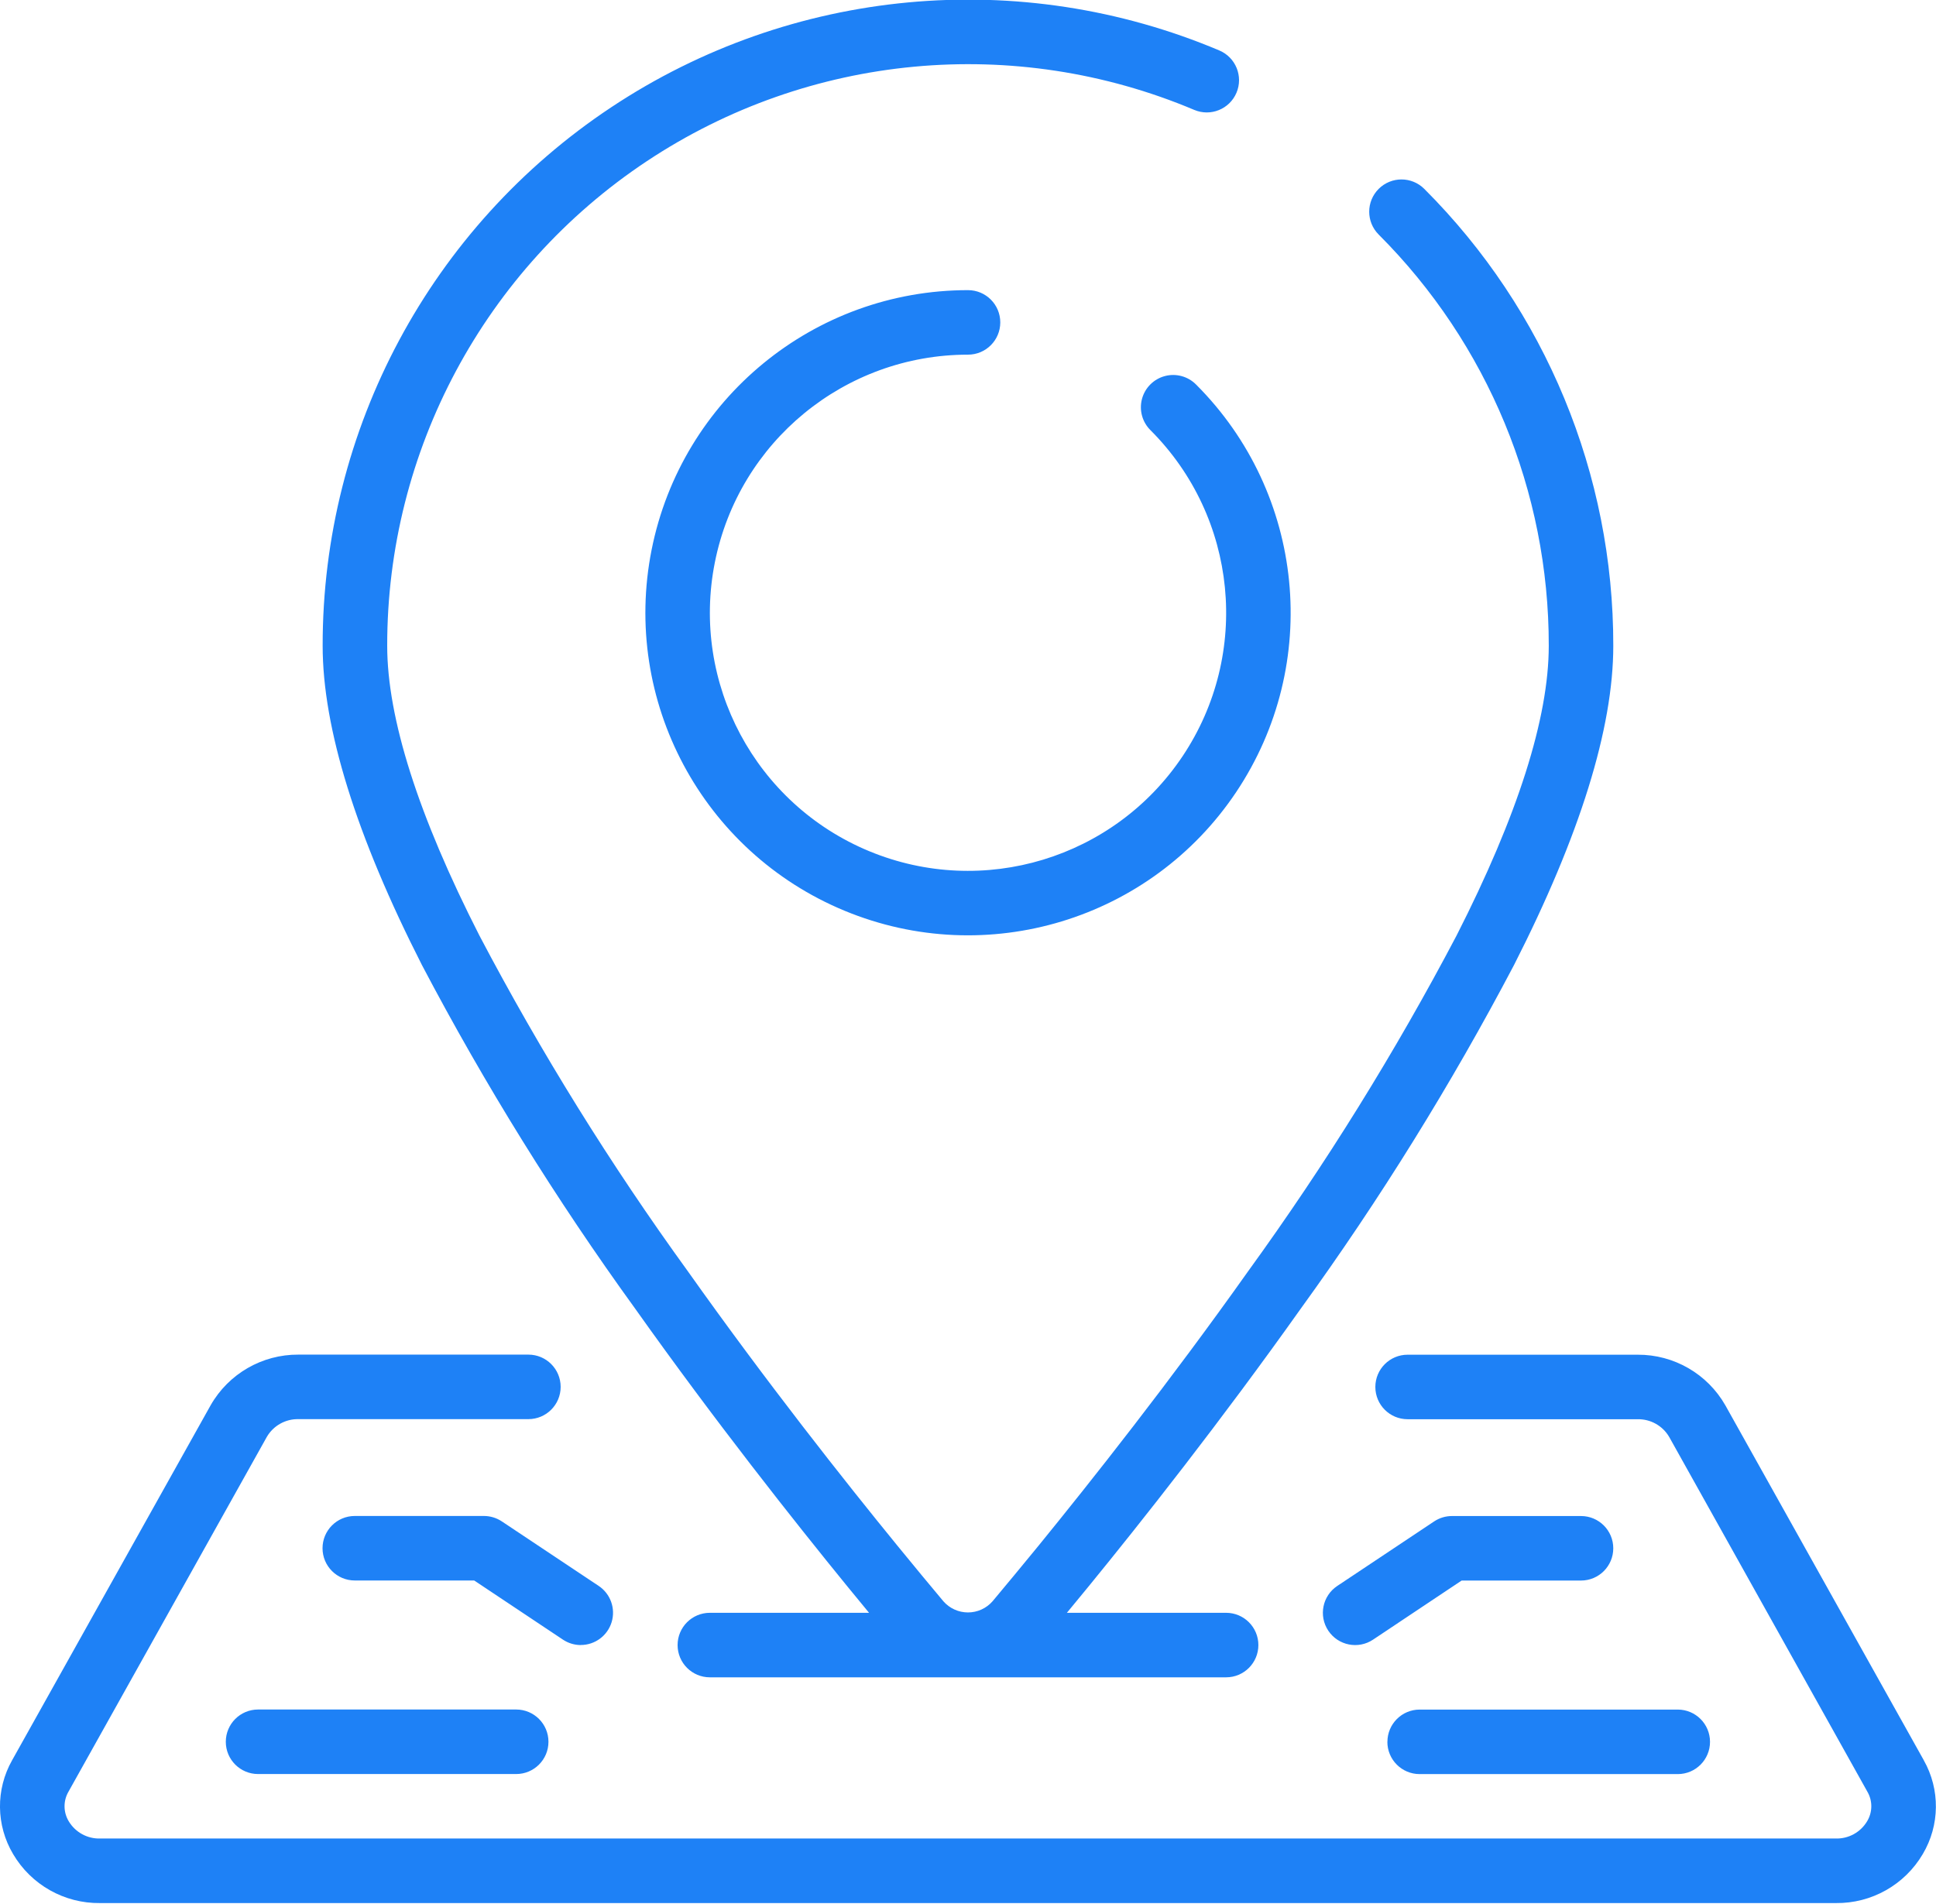
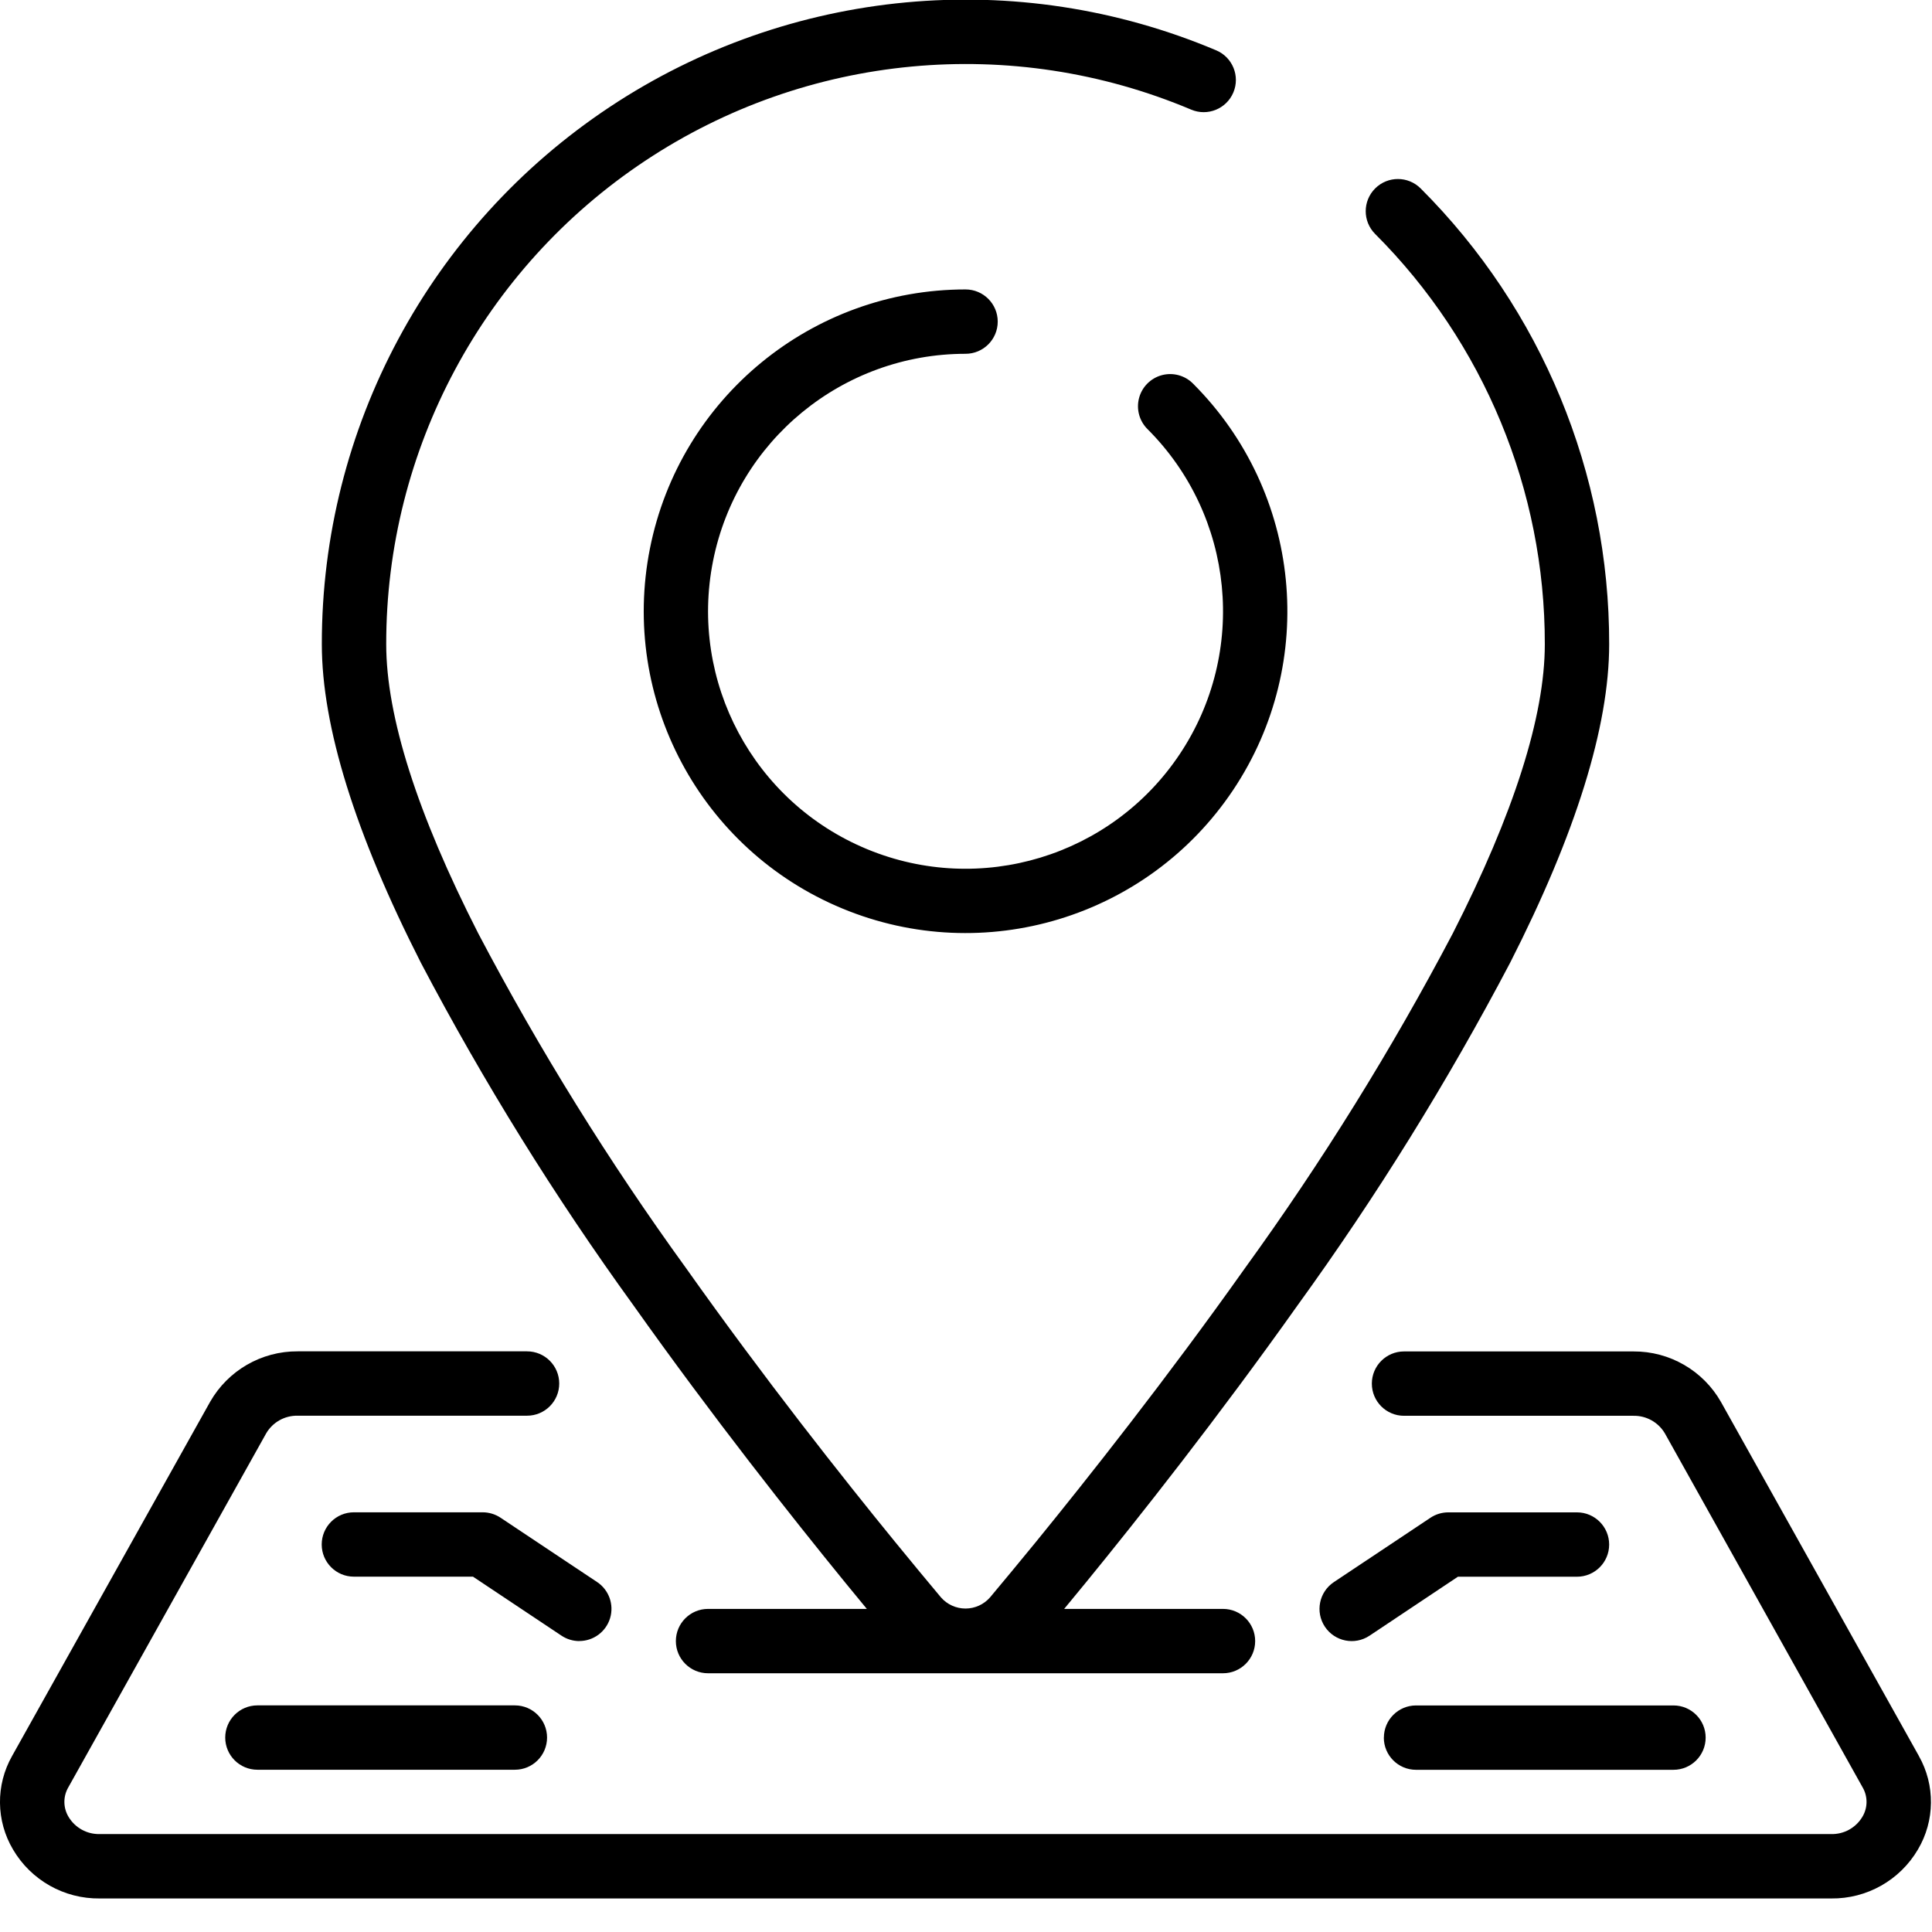
- <svg xmlns="http://www.w3.org/2000/svg" fill="#1e81f6" width="63.969" height="62.906" viewBox="0 0 63.969 62.906">
+ <svg xmlns="http://www.w3.org/2000/svg" fill="currentColor" width="64" height="64" viewBox="0 0 64 64">
  <path class="cls-1" d="M338.985,502.837c2.635,3.714,5.265,7.036,7.008,9.175,0.254,0.312.492,0.6,0.722,0.879h-5.26a1.066,1.066,0,1,0,0,2.132h17.058a1.066,1.066,0,1,0,0-2.132h-5.261c0.231-.278.468-0.567,0.723-0.879,1.742-2.132,4.371-5.461,7.007-9.175a93.8,93.8,0,0,0,7.043-11.351c2.177-4.275,3.281-7.824,3.281-10.549a21.3,21.3,0,0,0-6.244-15.1,1.066,1.066,0,1,0-1.509,1.507,19.181,19.181,0,0,1,5.621,13.59c0,2.386-1.026,5.61-3.049,9.581a91.566,91.566,0,0,1-6.883,11.087c-2.6,3.667-5.2,6.951-6.919,9.062-0.573.7-1.088,1.322-1.527,1.846a1.079,1.079,0,0,1-1.625,0c-0.439-.524-0.954-1.145-1.526-1.846-1.722-2.11-4.32-5.394-6.919-9.062a91.441,91.441,0,0,1-6.883-11.087c-2.026-3.971-3.049-7.195-3.049-9.581a19.2,19.2,0,0,1,26.664-17.709,1.066,1.066,0,0,0,.832-1.963,21.33,21.33,0,0,0-29.629,19.672c0,2.725,1.105,6.274,3.282,10.554A93.657,93.657,0,0,0,338.985,502.837Zm11-31.523a1.066,1.066,0,1,0,0-2.132,10.66,10.66,0,1,0,7.538,3.122,1.066,1.066,0,1,0-1.507,1.508A8.529,8.529,0,1,1,349.984,471.314Zm31.581,46.45-6.556-11.727a3.315,3.315,0,0,0-2.9-1.675h-7.6a1.066,1.066,0,1,0,0,2.132h7.6a1.183,1.183,0,0,1,1.041.582L379.7,518.8a0.957,0.957,0,0,1-.01.985,1.169,1.169,0,0,1-1.032.565H321.305a1.171,1.171,0,0,1-1.031-.565,0.959,0.959,0,0,1-.01-0.985l6.555-11.727a1.182,1.182,0,0,1,1.04-.582h7.6a1.066,1.066,0,1,0,0-2.132h-7.6a3.317,3.317,0,0,0-2.9,1.675L318.4,517.764a3.09,3.09,0,0,0,.033,3.1,3.284,3.284,0,0,0,2.871,1.619h57.357a3.285,3.285,0,0,0,2.871-1.619A3.09,3.09,0,0,0,381.565,517.764Zm-11.325-8.071h-4.264a1.065,1.065,0,0,0-.592.179l-3.2,2.132a1.066,1.066,0,1,0,1.183,1.774l2.927-1.953h3.944A1.066,1.066,0,0,0,370.24,509.693Zm-6.4,7.462a1.066,1.066,0,0,0,1.066,1.066h8.529a1.066,1.066,0,1,0,0-2.132h-8.529A1.066,1.066,0,0,0,363.843,517.155Zm-26.653-3.2a1.066,1.066,0,0,0,.593-1.953l-3.2-2.132a1.073,1.073,0,0,0-.593-0.179h-4.265a1.066,1.066,0,0,0,0,2.132h3.945l2.93,1.953A1.07,1.07,0,0,0,337.19,513.957Zm-10.661,2.132a1.066,1.066,0,1,0,0,2.132h8.529a1.066,1.066,0,0,0,0-2.132h-8.529Z" transform="translate(-318 -459.594)" />
</svg>
